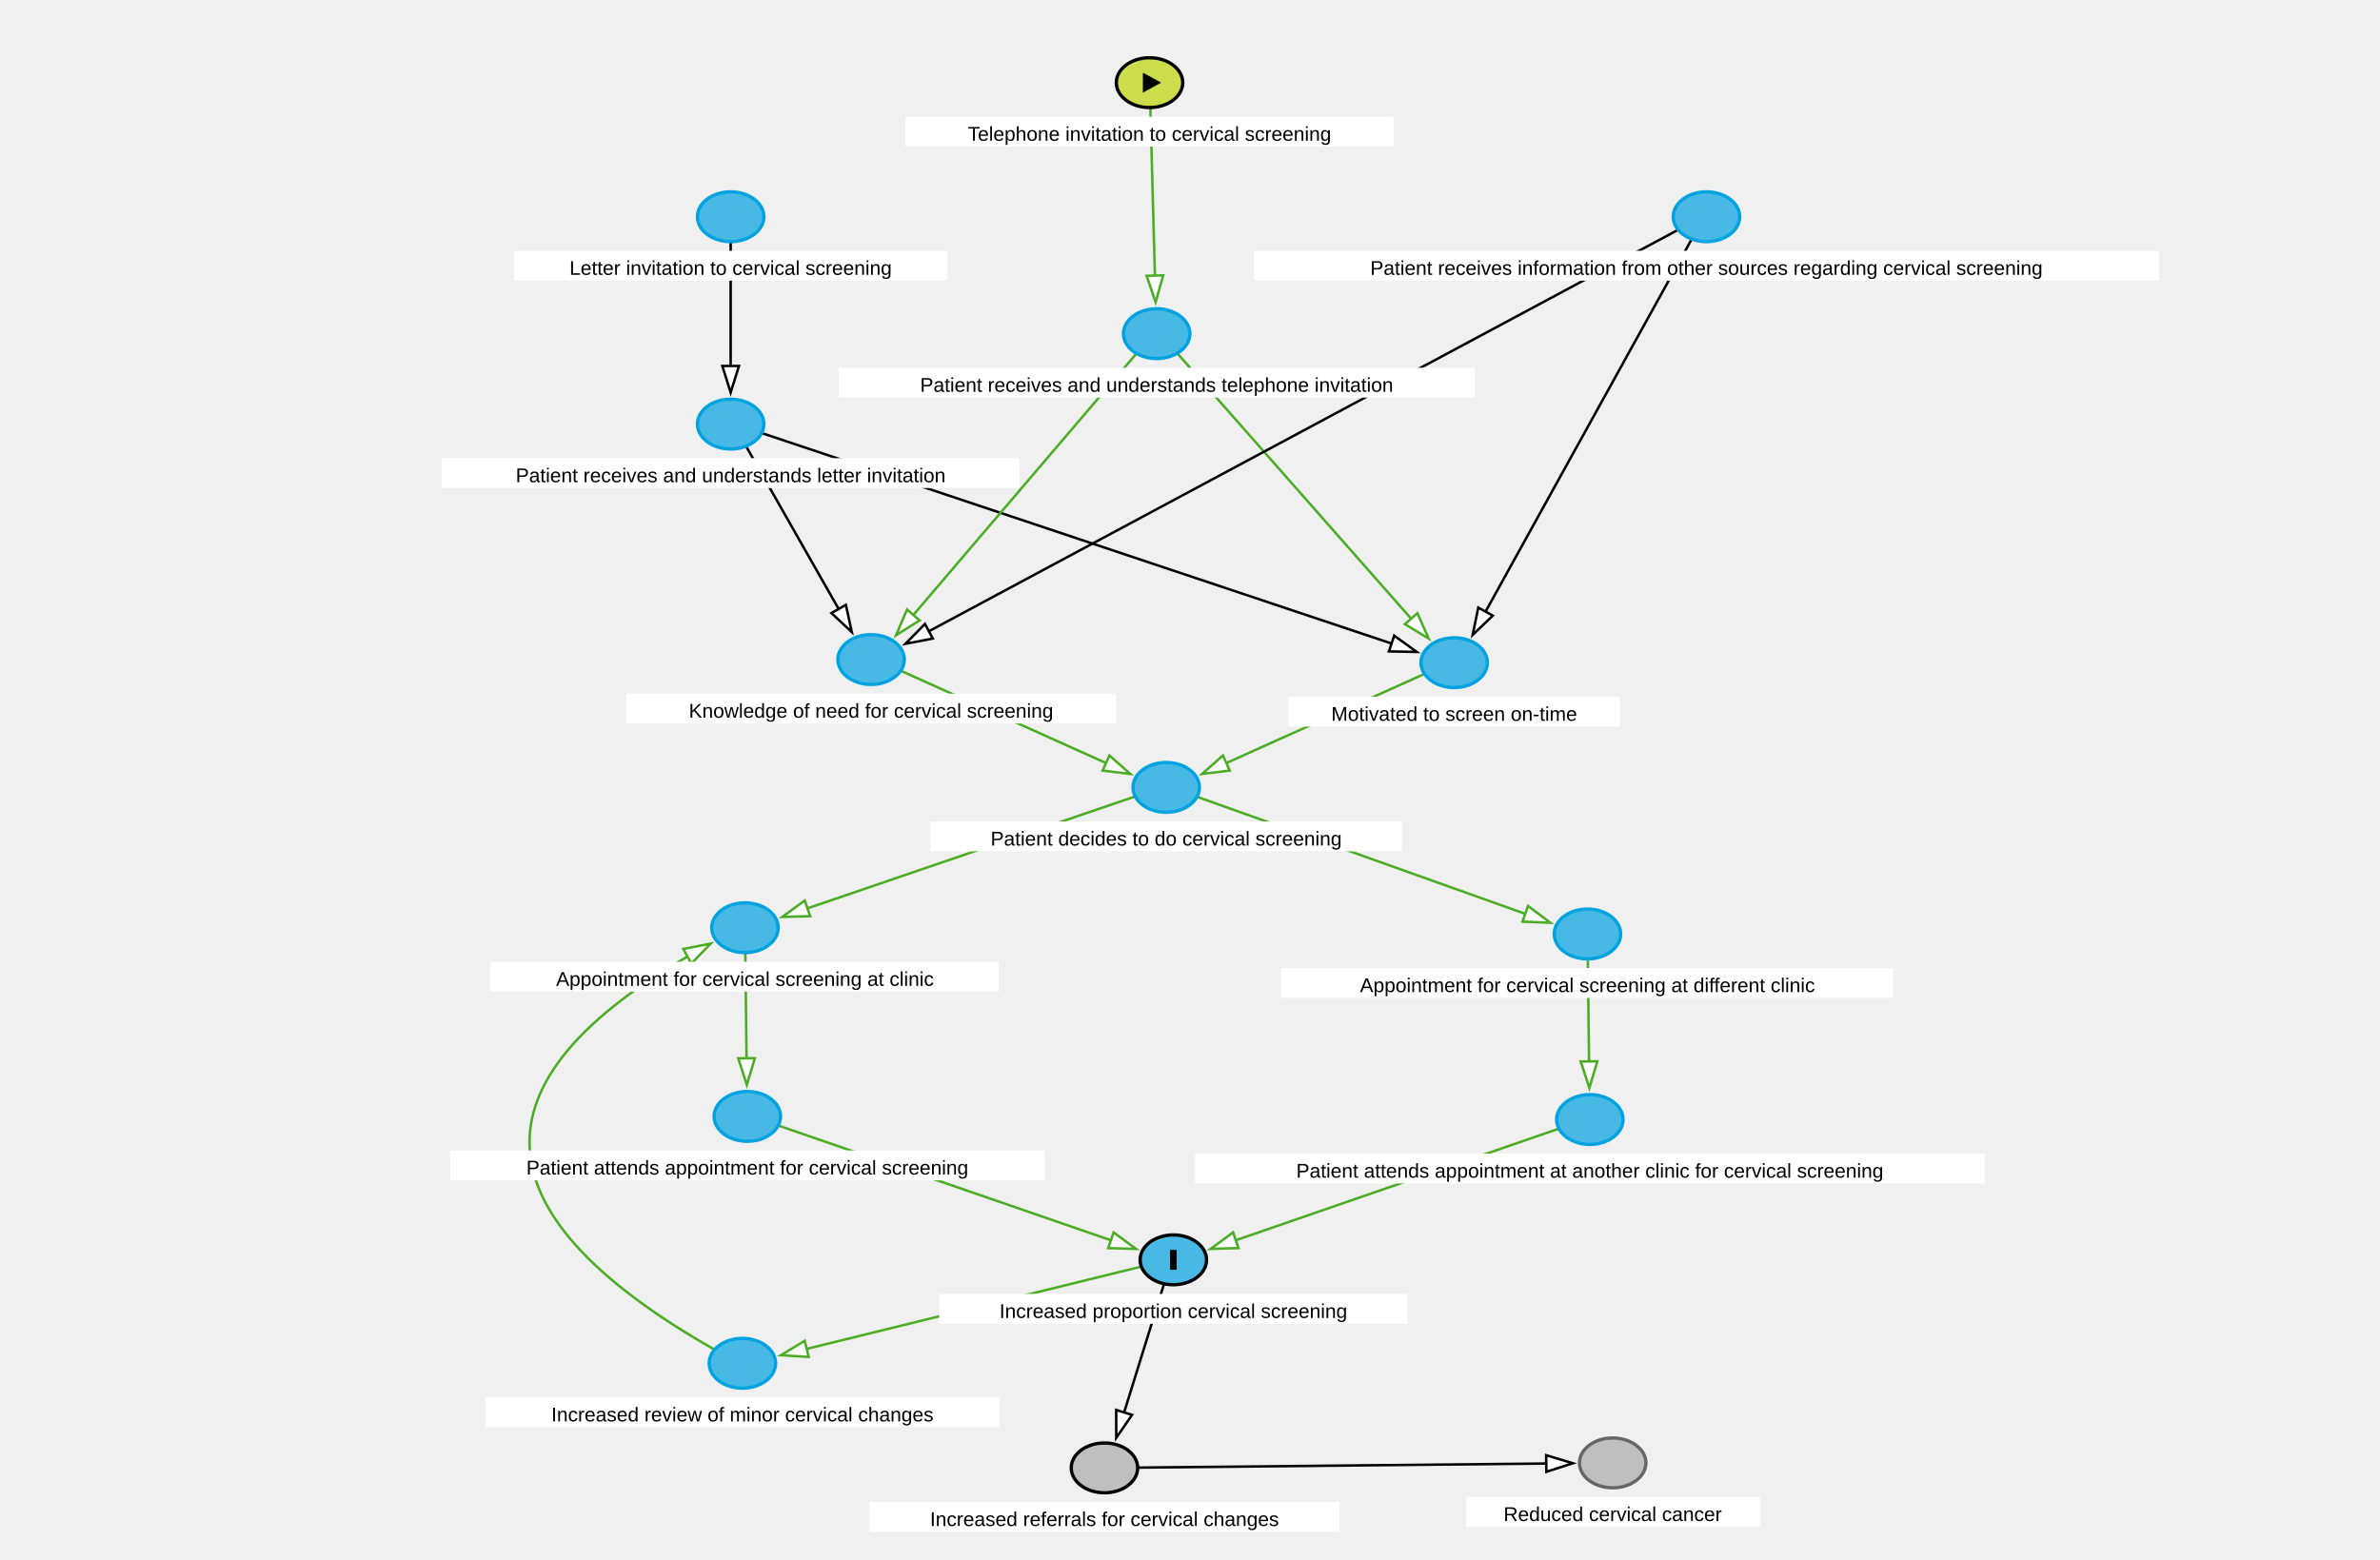
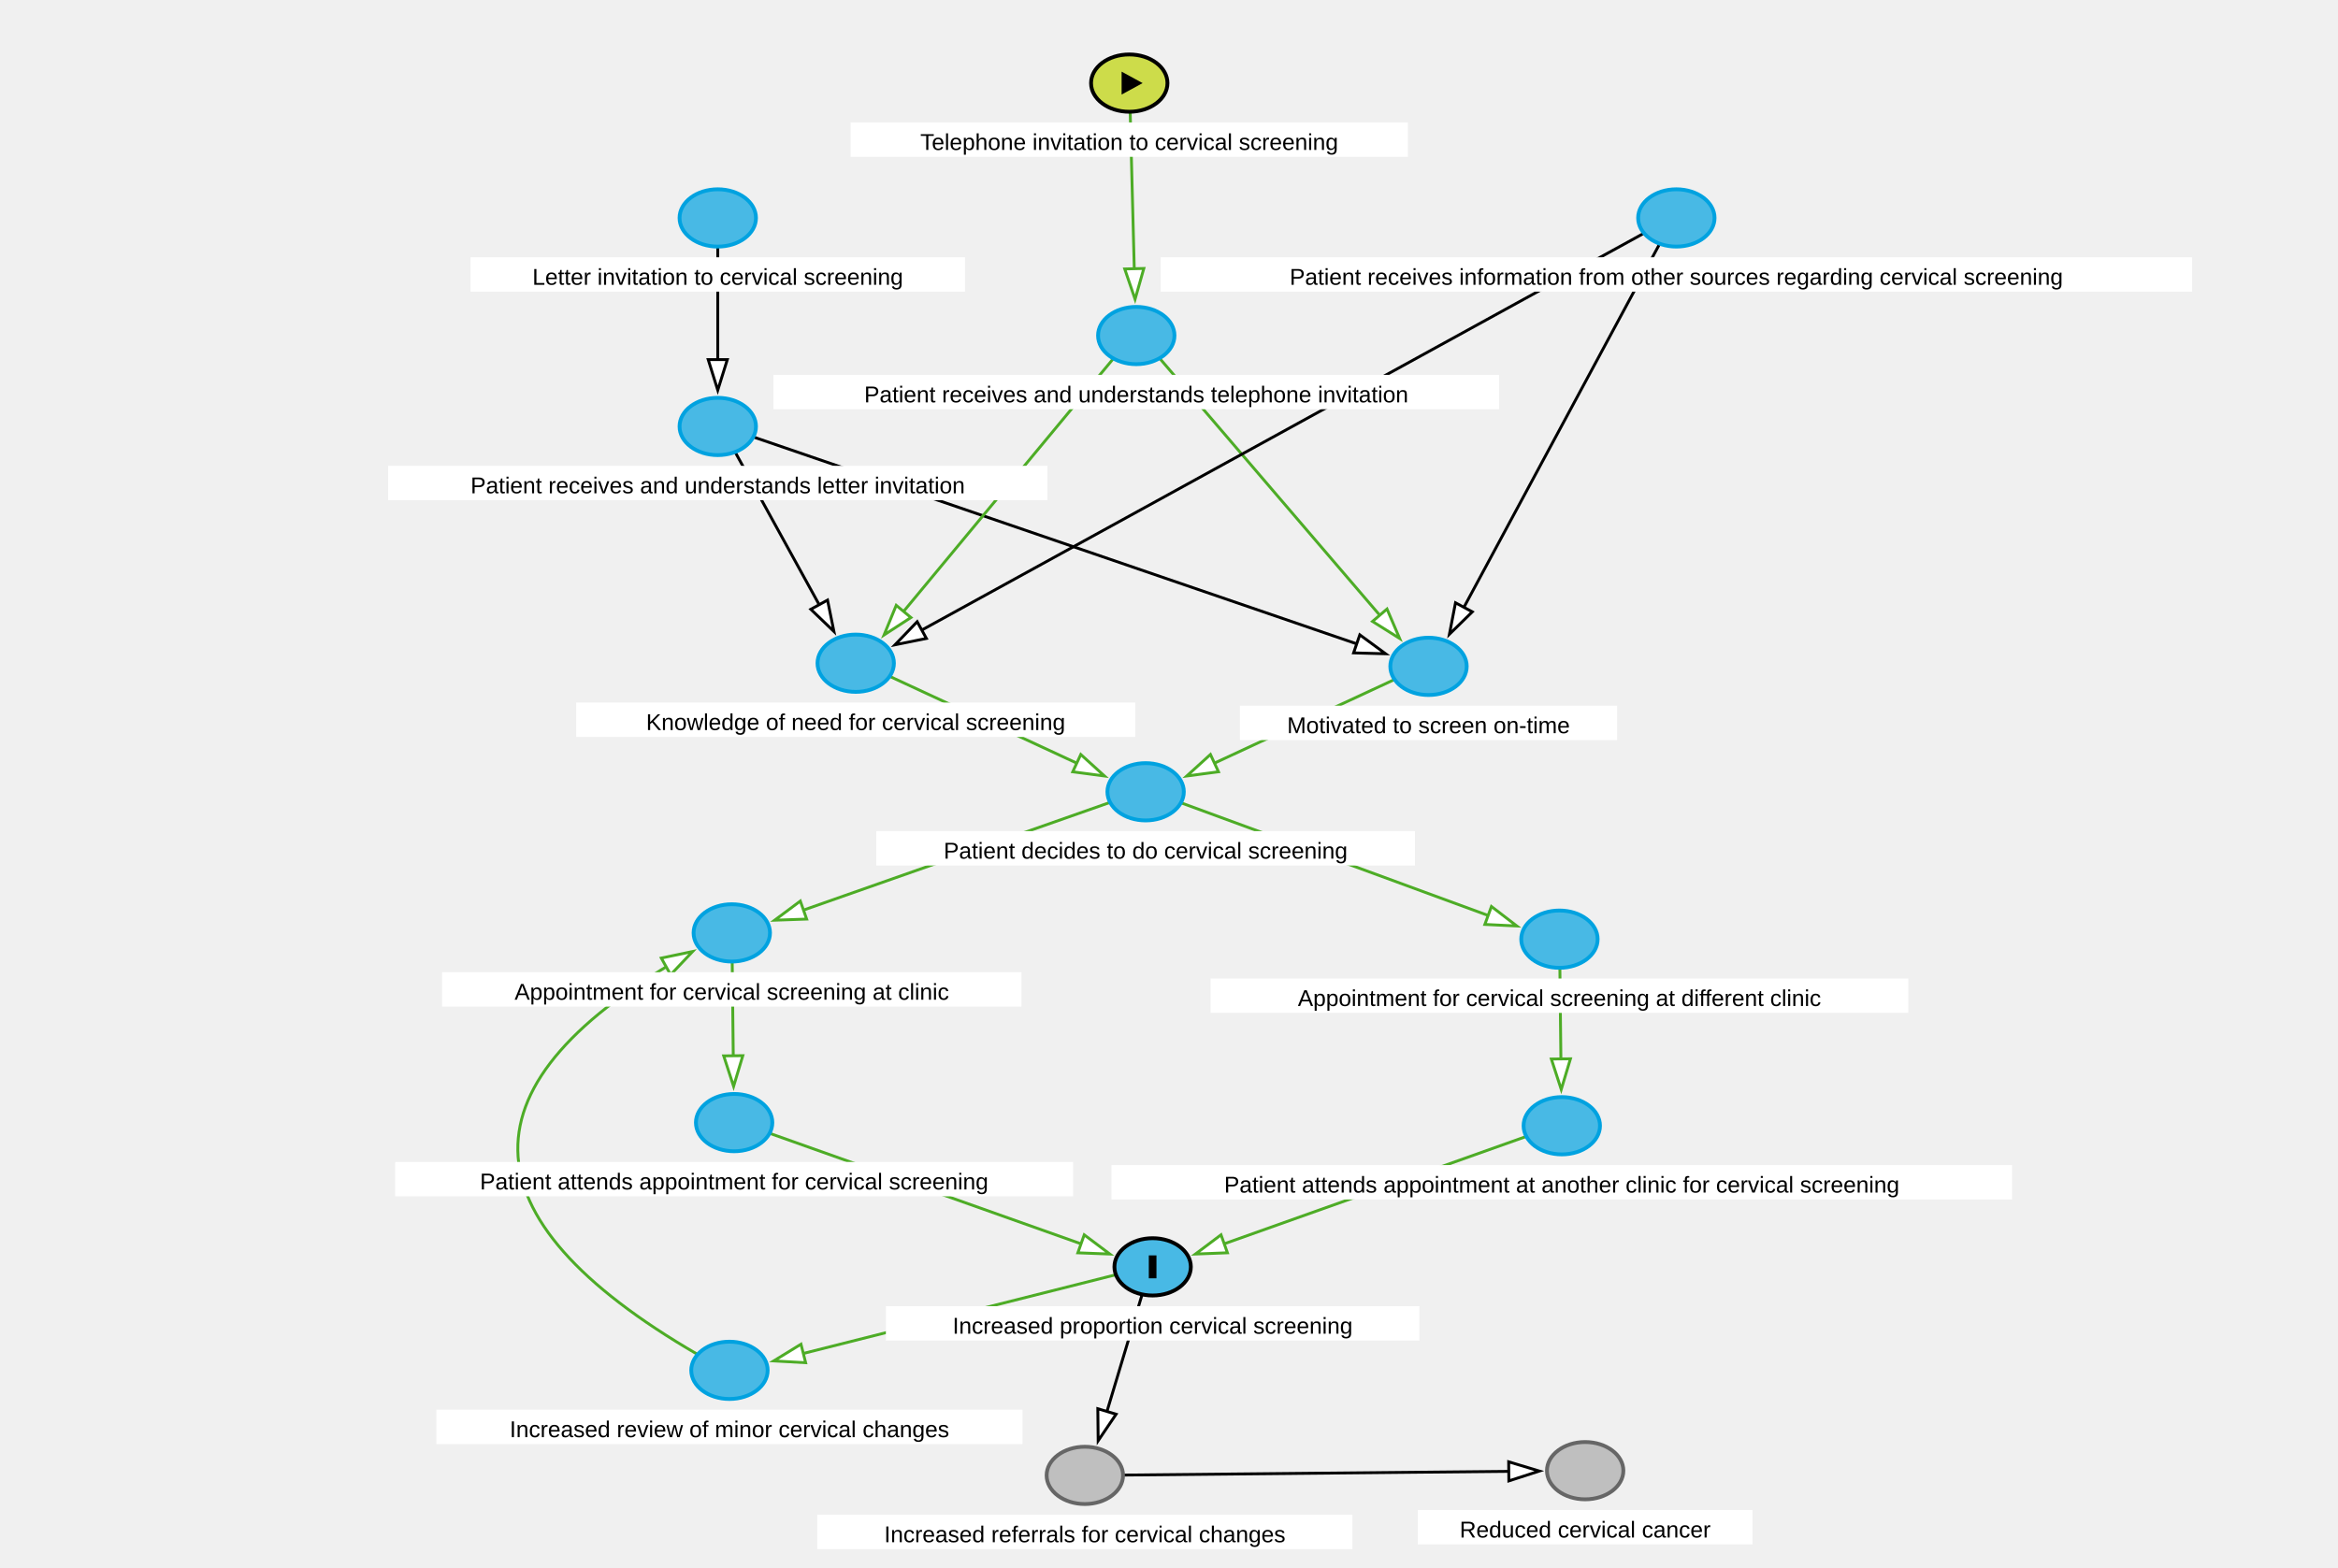
- <svg xmlns="http://www.w3.org/2000/svg" width="1433" height="939" style="font-family: Arial, sans-serif">
+ <svg xmlns="http://www.w3.org/2000/svg" width="1224" height="821" style="font-family: Arial, sans-serif">
  <g class="path" style="cursor: move;">
-     <path stroke="#4dac26" stroke-width="1.5" fill="none" d="M448.75,573.70L449.67,652.33" />
-     <path stroke="#4dac26" stroke-width="1.5" fill="white" class="arrowfront" d="M-1,0L15,5L15,-5Z" transform="translate(449.6662,652.3256) rotate(269.333)" />
+     <path stroke="#4dac26" stroke-width="1.5" fill="none" d="M383.33,503.49L384.05,567.84" />
+     <path stroke="#4dac26" stroke-width="1.5" fill="white" class="arrowfront" d="M-1,0L15,5L15,-5Z" transform="translate(384.047,567.8375) rotate(269.3604)" />
  </g>
  <g class="path" style="cursor: move;">
-     <path stroke="#4dac26" stroke-width="1.5" fill="none" d="M956.04,577.46L956.94,654.20" />
-     <path stroke="#4dac26" stroke-width="1.5" fill="white" class="arrowfront" d="M-1,0L15,5L15,-5Z" transform="translate(956.9432,654.2036) rotate(269.3232)" />
+     <path stroke="#4dac26" stroke-width="1.5" fill="none" d="M816.63,506.78L817.34,569.48" />
+     <path stroke="#4dac26" stroke-width="1.5" fill="white" class="arrowfront" d="M-1,0L15,5L15,-5Z" transform="translate(817.3382,569.4795) rotate(269.3514)" />
  </g>
  <g class="path" style="cursor: move;">
-     <path stroke="#4dac26" stroke-width="1.5" fill="none" d="M542.34,403.95L679.63,465.67" />
-     <path stroke="#4dac26" stroke-width="1.5" fill="white" class="arrowfront" d="M-1,0L15,5L15,-5Z" transform="translate(679.6322,465.6698) rotate(204.2051)" />
+     <path stroke="black" stroke-width="1.5" fill="none" d="M597.94,677.80L575.20,753.46" />
+     <path stroke="black" stroke-width="1.5" fill="white" class="arrowfront" d="M-1,0L15,5L15,-5Z" transform="translate(575.2032,753.4599) rotate(-73.27269)" />
  </g>
  <g class="path" style="cursor: move;">
-     <path stroke="black" stroke-width="1.5" fill="none" d="M439.93,145.52L439.93,235.41" />
-     <path stroke="black" stroke-width="1.5" fill="white" class="arrowfront" d="M-1,0L15,5L15,-5Z" transform="translate(439.931,235.408) rotate(270)" />
+     <path stroke="#4dac26" stroke-width="1.5" fill="none" d="M584.20,667.49L406.01,712.38" />
+     <path stroke="#4dac26" stroke-width="1.5" fill="white" class="arrowfront" d="M-1,0L15,5L15,-5Z" transform="translate(406.0106,712.3795) rotate(-14.13871)" />
  </g>
  <g class="path" style="cursor: move;">
-     <path stroke="#4dac26" stroke-width="1.5" fill="none" d="M857.70,405.83L724.71,465.67" />
-     <path stroke="#4dac26" stroke-width="1.5" fill="white" class="arrowfront" d="M-1,0L15,5L15,-5Z" transform="translate(724.7086,465.6713) rotate(-24.22579)" />
+     <path stroke="black" stroke-width="1.5" fill="none" d="M587.93,772.40L804.87,770.30" />
+     <path stroke="black" stroke-width="1.5" fill="white" class="arrowfront" d="M-1,0L15,5L15,-5Z" transform="translate(804.8734,770.3047) rotate(179.4478)" />
  </g>
  <g class="path" style="cursor: move;">
-     <path stroke="#4dac26" stroke-width="1.5" fill="none" d="M938.63,679.69L729.88,751.81" />
-     <path stroke="#4dac26" stroke-width="1.5" fill="white" class="arrowfront" d="M-1,0L15,5L15,-5Z" transform="translate(729.8825,751.8071) rotate(-19.05845)" />
+     <path stroke="#4dac26" stroke-width="1.5" fill="none" d="M365.24,709.24Q178.70,600.97 361.74,498.73" />
+     <path stroke="#4dac26" stroke-width="1.5" fill="white" class="arrowfront" d="M-1,0L15,5L15,-5Z" transform="translate(361.7436,498.728) rotate(150.8127)" />
  </g>
  <g class="path" style="cursor: move;">
-     <path stroke="#4dac26" stroke-width="1.5" fill="none" d="M468.58,677.81L683.05,751.81" />
-     <path stroke="#4dac26" stroke-width="1.5" fill="white" class="arrowfront" d="M-1,0L15,5L15,-5Z" transform="translate(683.0538,751.8108) rotate(199.0359)" />
+     <path stroke="#4dac26" stroke-width="1.5" fill="none" d="M465.76,354.16L577.32,405.92" />
+     <path stroke="#4dac26" stroke-width="1.5" fill="white" class="arrowfront" d="M-1,0L15,5L15,-5Z" transform="translate(577.3211,405.919) rotate(204.8873)" />
  </g>
  <g class="path" style="cursor: move;">
-     <path stroke="#4dac26" stroke-width="1.5" fill="none" d="M683.52,479.63L471.97,551.87" />
-     <path stroke="#4dac26" stroke-width="1.5" fill="white" class="arrowfront" d="M-1,0L15,5L15,-5Z" transform="translate(471.9746,551.8681) rotate(-18.85301)" />
+     <path stroke="black" stroke-width="1.5" fill="none" d="M375.77,129.12L375.77,203.31" />
+     <path stroke="black" stroke-width="1.5" fill="white" class="arrowfront" d="M-1,0L15,5L15,-5Z" transform="translate(375.768,203.312) rotate(270)" />
  </g>
  <g class="path" style="cursor: move;">
-     <path stroke="#4dac26" stroke-width="1.5" fill="none" d="M720.71,479.84L932.49,555.36" />
-     <path stroke="#4dac26" stroke-width="1.5" fill="white" class="arrowfront" d="M-1,0L15,5L15,-5Z" transform="translate(932.4917,555.3613) rotate(199.6263)" />
+     <path stroke="#4dac26" stroke-width="1.5" fill="none" d="M730.09,355.80L622.20,405.92" />
+     <path stroke="#4dac26" stroke-width="1.5" fill="white" class="arrowfront" d="M-1,0L15,5L15,-5Z" transform="translate(622.1998,405.9205) rotate(-24.91567)" />
  </g>
  <g class="path" style="cursor: move;">
-     <path stroke="black" stroke-width="1.5" fill="none" d="M449.18,268.71L512.37,379.79" />
-     <path stroke="black" stroke-width="1.5" fill="white" class="arrowfront" d="M-1,0L15,5L15,-5Z" transform="translate(512.3736,379.7892) rotate(240.3644)" />
+     <path stroke="#4dac26" stroke-width="1.5" fill="none" d="M799.07,595.08L626.78,656.32" />
+     <path stroke="#4dac26" stroke-width="1.5" fill="white" class="arrowfront" d="M-1,0L15,5L15,-5Z" transform="translate(626.7776,656.3219) rotate(-19.56776)" />
  </g>
  <g class="path" style="cursor: move;">
-     <path stroke="black" stroke-width="1.5" fill="none" d="M458.60,260.80L852.09,392.30" />
-     <path stroke="black" stroke-width="1.5" fill="white" class="arrowfront" d="M-1,0L15,5L15,-5Z" transform="translate(852.089,392.2989) rotate(198.4794)" />
+     <path stroke="#4dac26" stroke-width="1.5" fill="none" d="M402.90,593.43L580.08,656.33" />
+     <path stroke="#4dac26" stroke-width="1.5" fill="white" class="arrowfront" d="M-1,0L15,5L15,-5Z" transform="translate(580.0846,656.3256) rotate(199.5418)" />
  </g>
  <g class="path" style="cursor: move;">
-     <path stroke="#4dac26" stroke-width="1.5" fill="none" d="M684.30,212.87L540.18,381.77" />
-     <path stroke="#4dac26" stroke-width="1.5" fill="white" class="arrowfront" d="M-1,0L15,5L15,-5Z" transform="translate(540.1778,381.7673) rotate(-49.52443)" />
+     <path stroke="#4dac26" stroke-width="1.5" fill="none" d="M581.17,420.15L406.49,481.52" />
+     <path stroke="#4dac26" stroke-width="1.5" fill="white" class="arrowfront" d="M-1,0L15,5L15,-5Z" transform="translate(406.491,481.5179) rotate(-19.35637)" />
  </g>
  <g class="path" style="cursor: move;">
-     <path stroke="#4dac26" stroke-width="1.5" fill="none" d="M708.81,212.73L859.57,383.84" />
-     <path stroke="#4dac26" stroke-width="1.5" fill="white" class="arrowfront" d="M-1,0L15,5L15,-5Z" transform="translate(859.5732,383.8382) rotate(228.6158)" />
+     <path stroke="#4dac26" stroke-width="1.5" fill="none" d="M618.23,420.36L793.16,484.54" />
+     <path stroke="#4dac26" stroke-width="1.5" fill="white" class="arrowfront" d="M-1,0L15,5L15,-5Z" transform="translate(793.1601,484.5353) rotate(200.1463)" />
  </g>
  <g class="path" style="cursor: move;">
-     <path stroke="black" stroke-width="1.5" fill="none" d="M1010.43,138.38L546.05,387.24" />
-     <path stroke="black" stroke-width="1.5" fill="white" class="arrowfront" d="M-1,0L15,5L15,-5Z" transform="translate(546.052,387.2374) rotate(-28.18628)" />
+     <path stroke="black" stroke-width="1.5" fill="none" d="M384.85,236.68L436.09,329.78" />
+     <path stroke="black" stroke-width="1.5" fill="white" class="arrowfront" d="M-1,0L15,5L15,-5Z" transform="translate(436.0917,329.7797) rotate(241.172)" />
  </g>
  <g class="path" style="cursor: move;">
-     <path stroke="black" stroke-width="1.5" fill="none" d="M1018.59,143.97L887.19,381.46" />
-     <path stroke="black" stroke-width="1.5" fill="white" class="arrowfront" d="M-1,0L15,5L15,-5Z" transform="translate(887.1898,381.4551) rotate(-61.04492)" />
+     <path stroke="black" stroke-width="1.5" fill="none" d="M394.38,228.81L724.46,342.01" />
+     <path stroke="black" stroke-width="1.5" fill="white" class="arrowfront" d="M-1,0L15,5L15,-5Z" transform="translate(724.4555,342.0096) rotate(198.9294)" />
  </g>
  <g class="path" style="cursor: move;">
-     <path stroke="#4dac26" stroke-width="1.5" fill="none" d="M692.64,64.76L695.77,180.95" />
-     <path stroke="#4dac26" stroke-width="1.5" fill="white" class="arrowfront" d="M-1,0L15,5L15,-5Z" transform="translate(695.7713,180.9535) rotate(268.4558)" />
+     <path stroke="#4dac26" stroke-width="1.5" fill="none" d="M582.91,187.72L463.47,331.71" />
+     <path stroke="#4dac26" stroke-width="1.5" fill="white" class="arrowfront" d="M-1,0L15,5L15,-5Z" transform="translate(463.4663,331.7121) rotate(-50.32456)" />
  </g>
  <g class="path" style="cursor: move;">
-     <path stroke="black" stroke-width="1.5" fill="none" d="M685.00,883.83L946.00,881.22" />
-     <path stroke="black" stroke-width="1.5" fill="white" class="arrowfront" d="M-1,0L15,5L15,-5Z" transform="translate(946.0015,881.2156) rotate(179.4266)" />
+     <path stroke="#4dac26" stroke-width="1.5" fill="none" d="M607.06,187.58L732.09,333.54" />
+     <path stroke="#4dac26" stroke-width="1.5" fill="white" class="arrowfront" d="M-1,0L15,5L15,-5Z" transform="translate(732.0905,333.5438) rotate(229.4158)" />
  </g>
  <g class="path" style="cursor: move;">
-     <path stroke="black" stroke-width="1.5" fill="none" d="M700.89,773.12L672.39,864.93" />
-     <path stroke="black" stroke-width="1.5" fill="white" class="arrowfront" d="M-1,0L15,5L15,-5Z" transform="translate(672.3871,864.9294) rotate(-72.75378)" />
+     <path stroke="black" stroke-width="1.5" fill="none" d="M860.68,122.11L469.43,337.15" />
+     <path stroke="black" stroke-width="1.5" fill="white" class="arrowfront" d="M-1,0L15,5L15,-5Z" transform="translate(469.4298,337.1518) rotate(-28.7937)" />
  </g>
  <g class="path" style="cursor: move;">
-     <path stroke="#4dac26" stroke-width="1.5" fill="none" d="M687.21,762.77L471.15,815.91" />
-     <path stroke="#4dac26" stroke-width="1.5" fill="white" class="arrowfront" d="M-1,0L15,5L15,-5Z" transform="translate(471.1531,815.9143) rotate(-13.81961)" />
+     <path stroke="black" stroke-width="1.5" fill="none" d="M868.90,127.63L759.28,331.22" />
+     <path stroke="black" stroke-width="1.5" fill="white" class="arrowfront" d="M-1,0L15,5L15,-5Z" transform="translate(759.2822,331.2157) rotate(-61.70104)" />
  </g>
  <g class="path" style="cursor: move;">
-     <path stroke="#4dac26" stroke-width="1.5" fill="none" d="M430.25,812.80Q209.00,687.00 427.01,568.74" />
-     <path stroke="#4dac26" stroke-width="1.5" fill="white" class="arrowfront" d="M-1,0L15,5L15,-5Z" transform="translate(427.0105,568.7393) rotate(151.5222)" />
+     <path stroke="#4dac26" stroke-width="1.5" fill="none" d="M591.68,58.51L594.21,155.70" />
+     <path stroke="#4dac26" stroke-width="1.5" fill="white" class="arrowfront" d="M-1,0L15,5L15,-5Z" transform="translate(594.2127,155.7011) rotate(268.5076)" />
  </g>
-   <g style="cursor: move; touch-action: none;" transform="translate(448.529,558.705)">
+   <g style="cursor: move; touch-action: none;" transform="translate(383.112,488.495)">
    <path fill-opacity="0.7" stroke-width="2" z-index="1" d="M 0 0 m 20, 0 a 20,15 0 1,1 -40,0 a 20,15 0 1,1 40,0" fill="#00a2e0" stroke="#00a2e0" />
-     <rect class="textbg" fill="#ffffff" width="306" height="18" x="-153.25" y="20.5" />
+     <rect class="textbg" fill="#ffffff" width="303.3" height="18" x="-151.65" y="20.6" />
    <text class="nodelabel" y="35" text-anchor="middle">Appointment for cervical screening at clinic</text>
  </g>
-   <g style="cursor: move; touch-action: none;" transform="translate(955.811,562.461)">
+   <g style="cursor: move; touch-action: none;" transform="translate(816.408,491.779)">
    <path fill-opacity="0.7" stroke-width="2" z-index="1" d="M 0 0 m 20, 0 a 20,15 0 1,1 -40,0 a 20,15 0 1,1 40,0" fill="#00a2e0" stroke="#00a2e0" />
-     <rect class="textbg" fill="#ffffff" width="368.5" height="18" x="-184.5" y="20.5" />
+     <rect class="textbg" fill="#ffffff" width="365.283" height="18" x="-182.642" y="20.6" />
    <text class="nodelabel" y="35" text-anchor="middle">Appointment for cervical screening at different clinic</text>
  </g>
-   <g style="cursor: move; touch-action: none;" transform="translate(706.469,758.712)">
+   <g style="cursor: move; touch-action: none;" transform="translate(603.432,663.368)">
    <path fill-opacity="0.7" stroke-width="2" z-index="1" d="M 0 0 m 20, 0 a 20,15 0 1,1 -40,0 a 20,15 0 1,1 40,0" fill="#00a2e0" stroke="#000000" />
-     <rect class="textbg" fill="#ffffff" width="282" height="18" x="-141" y="20.5" />
+     <rect class="textbg" fill="#ffffff" width="279.317" height="18" x="-139.658" y="20.6" />
    <text class="nodelabel" y="35" text-anchor="middle">Increased proportion cervical screening</text>
    <path d="M-2,-6L2,-6L2,6L-2,6Z" fill="#000000" />
  </g>
-   <g style="cursor: move; touch-action: none;" transform="translate(524.478,397.197)">
+   <g style="cursor: move; touch-action: none;" transform="translate(567.936,772.561)">
+     <path fill-opacity="0.7" stroke-width="2" z-index="1" d="M 0 0 m 20, 0 a 20,15 0 1,1 -40,0 a 20,15 0 1,1 40,0" fill="#aaaaaa" stroke="#666666" />
+     <rect class="textbg" fill="#ffffff" width="280.2" height="18" x="-140.1" y="20.6" />
+     <text class="nodelabel" y="35" text-anchor="middle">Increased referrals for cervical changes</text>
+   </g>
+   <g style="cursor: move; touch-action: none;" transform="translate(381.888,717.554)">
    <path fill-opacity="0.7" stroke-width="2" z-index="1" d="M 0 0 m 20, 0 a 20,15 0 1,1 -40,0 a 20,15 0 1,1 40,0" fill="#00a2e0" stroke="#00a2e0" />
-     <rect class="textbg" fill="#ffffff" width="295" height="18" x="-147.5" y="20.5" />
+     <rect class="textbg" fill="#ffffff" width="306.867" height="18" x="-153.433" y="20.6" />
+     <text class="nodelabel" y="35" text-anchor="middle">Increased review of minor cervical changes</text>
+   </g>
+   <g style="cursor: move; touch-action: none;" transform="translate(447.984,347.283)">
+     <path fill-opacity="0.7" stroke-width="2" z-index="1" d="M 0 0 m 20, 0 a 20,15 0 1,1 -40,0 a 20,15 0 1,1 40,0" fill="#00a2e0" stroke="#00a2e0" />
+     <rect class="textbg" fill="#ffffff" width="292.667" height="18" x="-146.333" y="20.6" />
    <text class="nodelabel" y="35" text-anchor="middle">Knowledge of need for cervical screening</text>
  </g>
-   <g style="cursor: move; touch-action: none;" transform="translate(439.931,130.521)">
+   <g style="cursor: move; touch-action: none;" transform="translate(375.768,114.119)">
    <path fill-opacity="0.7" stroke-width="2" z-index="1" d="M 0 0 m 20, 0 a 20,15 0 1,1 -40,0 a 20,15 0 1,1 40,0" fill="#00a2e0" stroke="#00a2e0" />
-     <rect class="textbg" fill="#ffffff" width="261" height="18" x="-130.5" y="20.5" />
+     <rect class="textbg" fill="#ffffff" width="258.85" height="18" x="-129.425" y="20.6" />
    <text class="nodelabel" y="35" text-anchor="middle">Letter invitation to cervical screening</text>
  </g>
-   <g style="cursor: move; touch-action: none;" transform="translate(875.563,399.075)">
+   <g style="cursor: move; touch-action: none;" transform="translate(747.864,348.925)">
    <path fill-opacity="0.7" stroke-width="2" z-index="1" d="M 0 0 m 20, 0 a 20,15 0 1,1 -40,0 a 20,15 0 1,1 40,0" fill="#00a2e0" stroke="#00a2e0" />
-     <rect class="textbg" fill="#ffffff" width="199.5" height="18" x="-99.75" y="20.5" />
+     <rect class="textbg" fill="#ffffff" width="197.483" height="18" x="-98.742" y="20.6" />
    <text class="nodelabel" y="35" text-anchor="middle">Motivated to screen on-time</text>
  </g>
-   <g style="cursor: move; touch-action: none;" transform="translate(957.244,674.202)">
+   <g style="cursor: move; touch-action: none;" transform="translate(817.632,589.478)">
    <path fill-opacity="0.7" stroke-width="2" z-index="1" d="M 0 0 m 20, 0 a 20,15 0 1,1 -40,0 a 20,15 0 1,1 40,0" fill="#00a2e0" stroke="#00a2e0" />
-     <rect class="textbg" fill="#ffffff" width="475.5" height="18" x="-237.75" y="20.5" />
+     <rect class="textbg" fill="#ffffff" width="471.483" height="18" x="-235.742" y="20.6" />
    <text class="nodelabel" y="35" text-anchor="middle">Patient attends appointment at another clinic for cervical screening</text>
  </g>
-   <g style="cursor: move; touch-action: none;" transform="translate(449.962,672.324)">
+   <g style="cursor: move; touch-action: none;" transform="translate(384.336,587.836)">
    <path fill-opacity="0.7" stroke-width="2" z-index="1" d="M 0 0 m 20, 0 a 20,15 0 1,1 -40,0 a 20,15 0 1,1 40,0" fill="#00a2e0" stroke="#00a2e0" />
-     <rect class="textbg" fill="#ffffff" width="358" height="18" x="-179" y="20.5" />
+     <rect class="textbg" fill="#ffffff" width="354.95" height="18" x="-177.475" y="20.6" />
    <text class="nodelabel" y="35" text-anchor="middle">Patient attends appointment for cervical screening</text>
  </g>
-   <g style="cursor: move; touch-action: none;" transform="translate(702.17,474.195)">
+   <g style="cursor: move; touch-action: none;" transform="translate(599.76,414.605)">
    <path fill-opacity="0.7" stroke-width="2" z-index="1" d="M 0 0 m 20, 0 a 20,15 0 1,1 -40,0 a 20,15 0 1,1 40,0" fill="#00a2e0" stroke="#00a2e0" />
-     <rect class="textbg" fill="#ffffff" width="284" height="18" x="-142" y="20.5" />
+     <rect class="textbg" fill="#ffffff" width="281.983" height="18" x="-140.992" y="20.6" />
    <text class="nodelabel" y="35" text-anchor="middle">Patient decides to do cervical screening</text>
  </g>
-   <g style="cursor: move; touch-action: none;" transform="translate(439.931,255.408)">
+   <g style="cursor: move; touch-action: none;" transform="translate(375.768,223.312)">
    <path fill-opacity="0.7" stroke-width="2" z-index="1" d="M 0 0 m 20, 0 a 20,15 0 1,1 -40,0 a 20,15 0 1,1 40,0" fill="#00a2e0" stroke="#00a2e0" />
-     <rect class="textbg" fill="#ffffff" width="348" height="18" x="-174" y="20.5" />
+     <rect class="textbg" fill="#ffffff" width="345.167" height="18" x="-172.583" y="20.6" />
    <text class="nodelabel" y="35" text-anchor="middle">Patient receives and understands letter invitation</text>
  </g>
-   <g style="cursor: move; touch-action: none;" transform="translate(696.438,200.946)">
+   <g style="cursor: move; touch-action: none;" transform="translate(594.864,175.694)">
    <path fill-opacity="0.7" stroke-width="2" z-index="1" d="M 0 0 m 20, 0 a 20,15 0 1,1 -40,0 a 20,15 0 1,1 40,0" fill="#00a2e0" stroke="#00a2e0" />
-     <rect class="textbg" fill="#ffffff" width="383" height="18" x="-191.5" y="20.5" />
+     <rect class="textbg" fill="#ffffff" width="379.883" height="18" x="-189.942" y="20.6" />
    <text class="nodelabel" y="35" text-anchor="middle">Patient receives and understands telephone invitation</text>
  </g>
-   <g style="cursor: move; touch-action: none;" transform="translate(1027.461,130.521)">
+   <g style="cursor: move; touch-action: none;" transform="translate(877.608,114.119)">
    <path fill-opacity="0.7" stroke-width="2" z-index="1" d="M 0 0 m 20, 0 a 20,15 0 1,1 -40,0 a 20,15 0 1,1 40,0" fill="#00a2e0" stroke="#00a2e0" />
-     <rect class="textbg" fill="#ffffff" width="545" height="18" x="-272.5" y="20.5" />
+     <rect class="textbg" fill="#ffffff" width="539.933" height="18" x="-269.967" y="20.6" />
    <text class="nodelabel" y="35" text-anchor="middle">Patient receives information from other sources regarding cervical screening</text>
  </g>
-   <g style="cursor: move; touch-action: none;" transform="translate(971,881)">
+   <g style="cursor: move; touch-action: none;" transform="translate(829.872,770.098)">
    <path fill-opacity="0.7" stroke-width="2" z-index="1" d="M 0 0 m 20, 0 a 20,15 0 1,1 -40,0 a 20,15 0 1,1 40,0" fill="#aaaaaa" stroke="#666666" />
-     <rect class="textbg" fill="#ffffff" width="177" height="18" x="-88.25" y="20.5" />
+     <rect class="textbg" fill="#ffffff" width="175.217" height="18" x="-87.608" y="20.6" />
    <text class="nodelabel" y="35" text-anchor="middle">Reduced cervical cancer</text>
  </g>
-   <g style="cursor: move; touch-action: none;" transform="translate(692.139,49.767)">
+   <g style="cursor: move; touch-action: none;" transform="translate(591.192,43.513)">
    <path fill-opacity="0.7" stroke-width="2" z-index="1" d="M 0 0 m 20, 0 a 20,15 0 1,1 -40,0 a 20,15 0 1,1 40,0" fill="#bed403" stroke="#000000" />
-     <rect class="textbg" fill="#ffffff" width="294" height="18" x="-147" y="20.5" />
+     <rect class="textbg" fill="#ffffff" width="291.767" height="18" x="-145.883" y="20.6" />
    <text class="nodelabel" y="35" text-anchor="middle">Telephone invitation to cervical screening</text>
    <path d="M-4,-6L7,0L-4,6Z" fill="#000000" />
  </g>
-   <g style="cursor: move; touch-action: none;" transform="translate(665,884)">
-     <path fill-opacity="0.7" stroke-width="2" z-index="1" d="M 0 0 m 20, 0 a 20,15 0 1,1 -40,0 a 20,15 0 1,1 40,0" fill="#aaaaaa" stroke="black" />
-     <rect class="textbg" fill="#ffffff" width="283" height="18" x="-141.5" y="20.5" />
-     <text class="nodelabel" y="35" text-anchor="middle">Increased referrals for cervical changes</text>
-   </g>
-   <g style="cursor: move; touch-action: none;" transform="translate(447,821)">
-     <path fill-opacity="0.7" stroke-width="2" z-index="1" d="M 0 0 m 20, 0 a 20,15 0 1,1 -40,0 a 20,15 0 1,1 40,0" fill="#00a2e0" stroke="#00a2e0" />
-     <rect class="textbg" fill="#ffffff" width="309.5" height="18" x="-154.75" y="20.5" />
-     <text class="nodelabel" y="35" text-anchor="middle">Increased review of minor cervical changes</text>
-   </g>
</svg>
